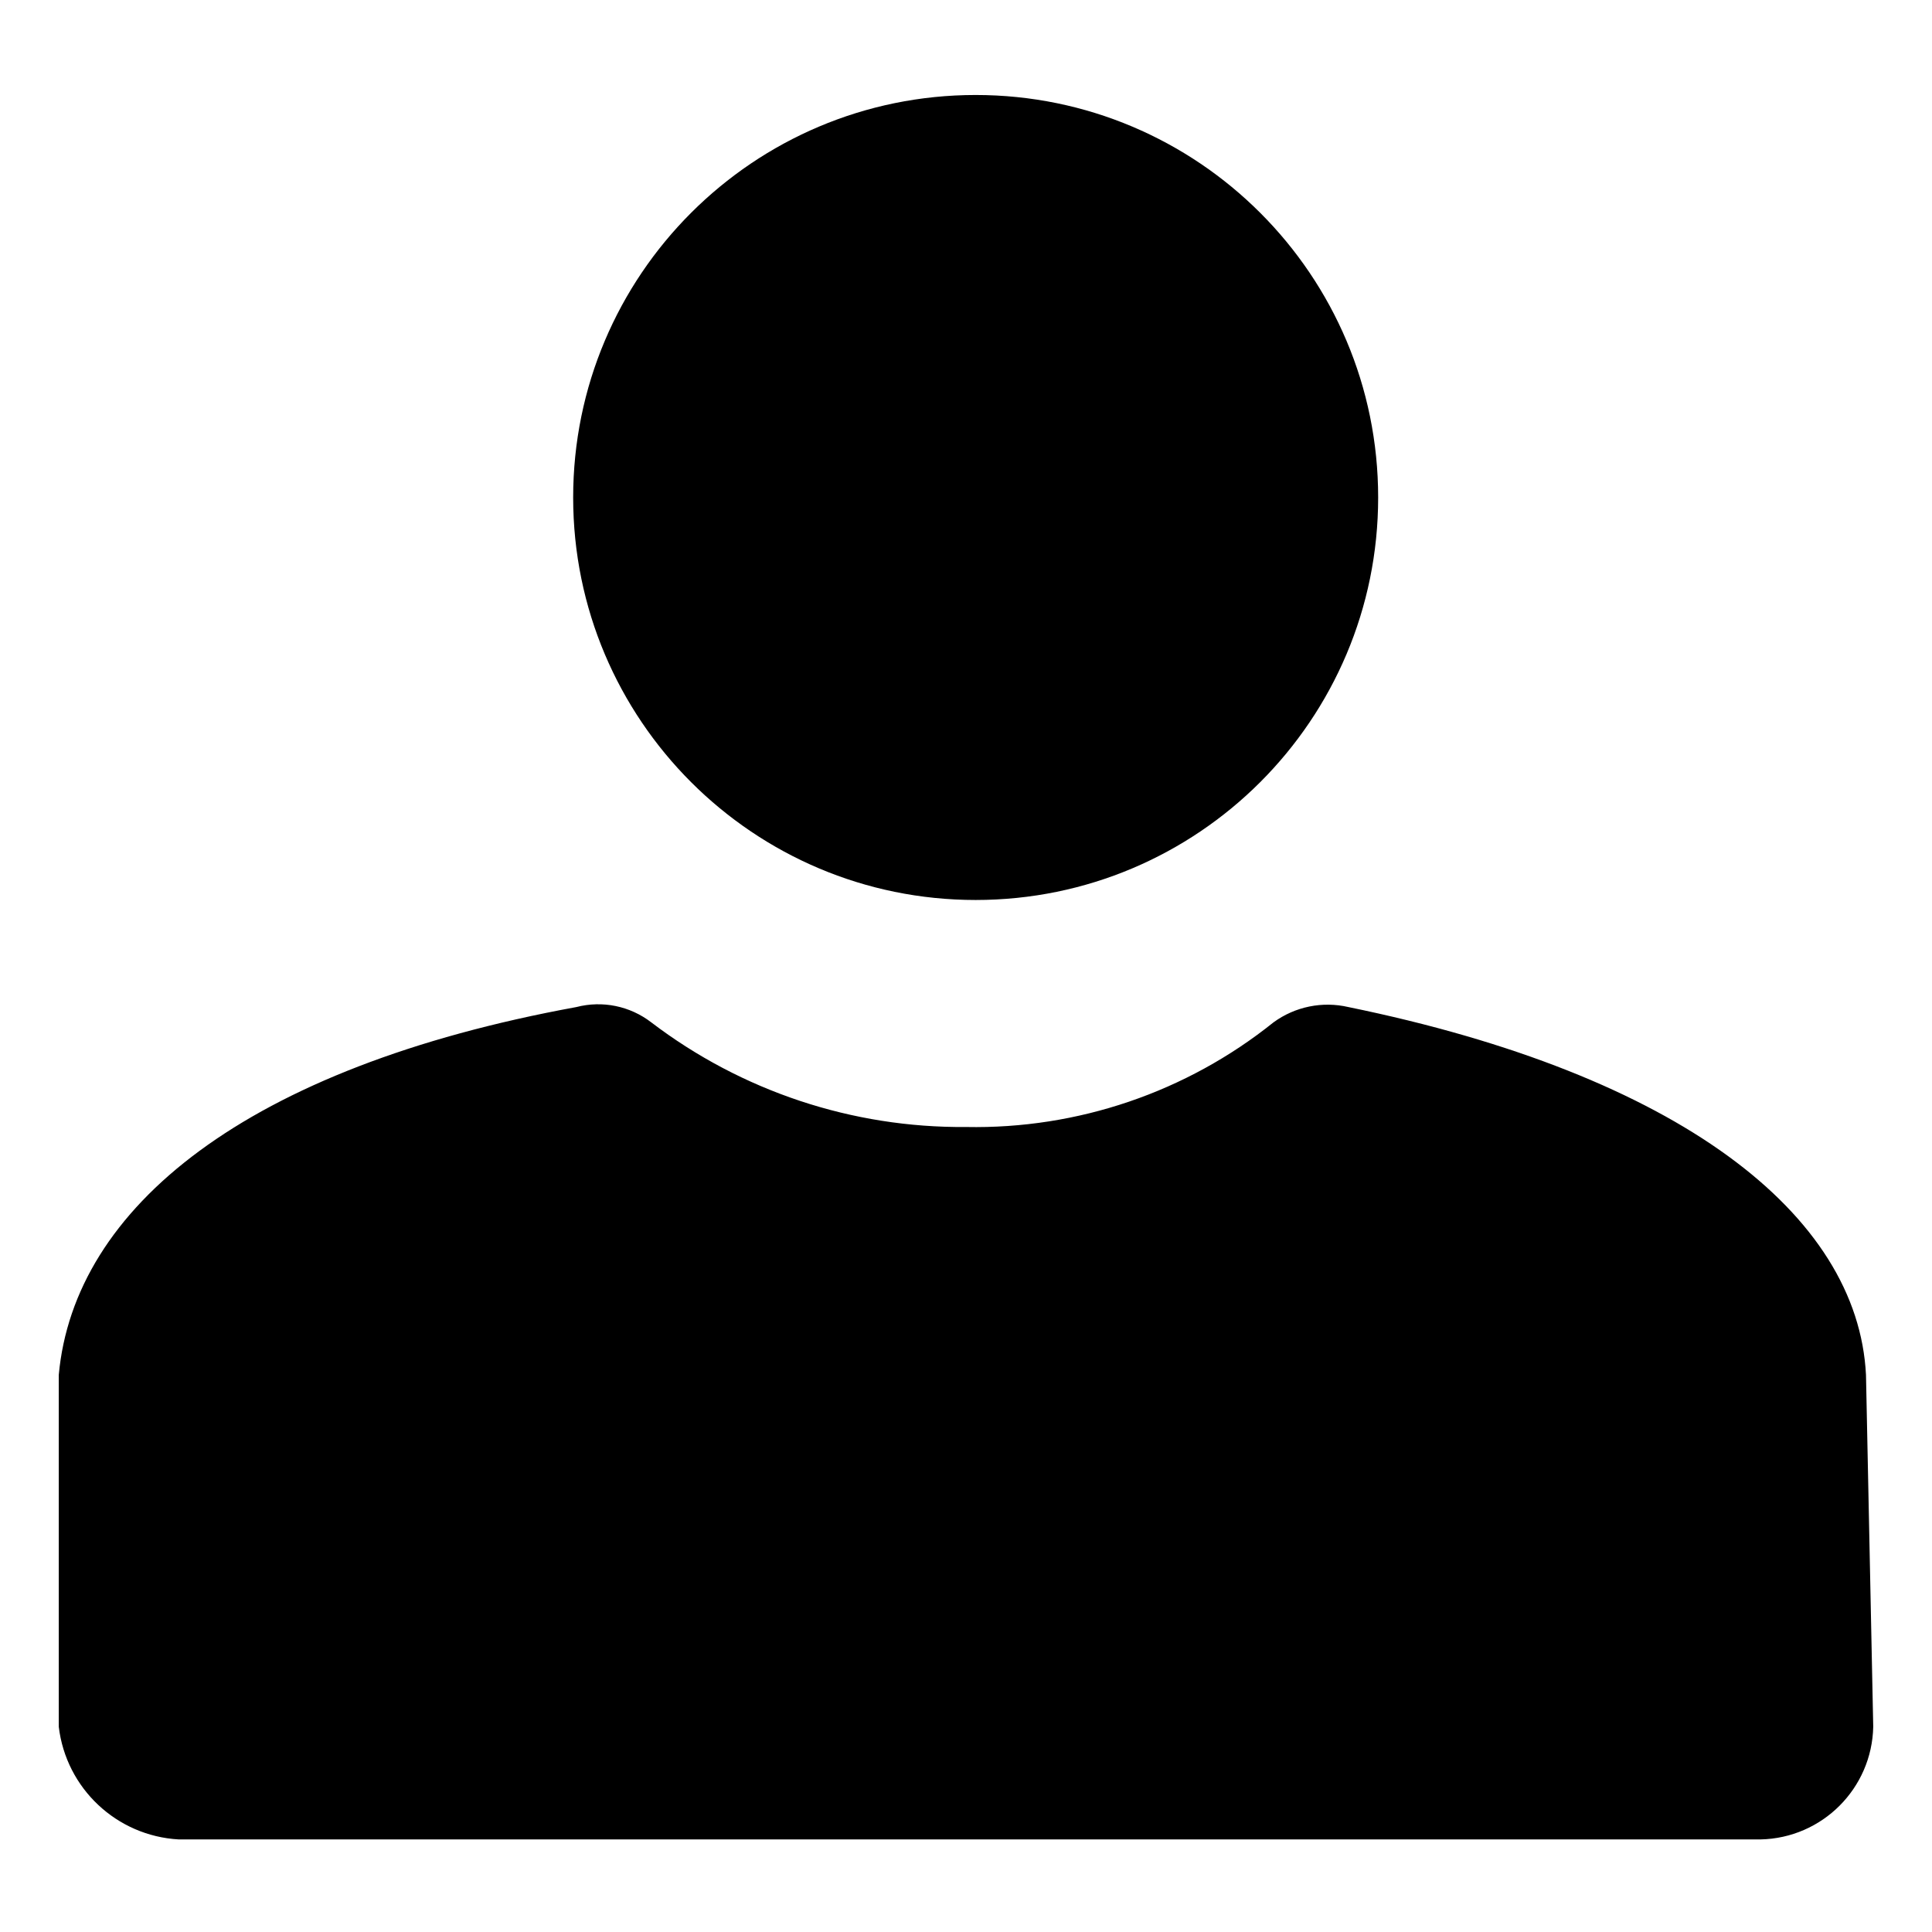
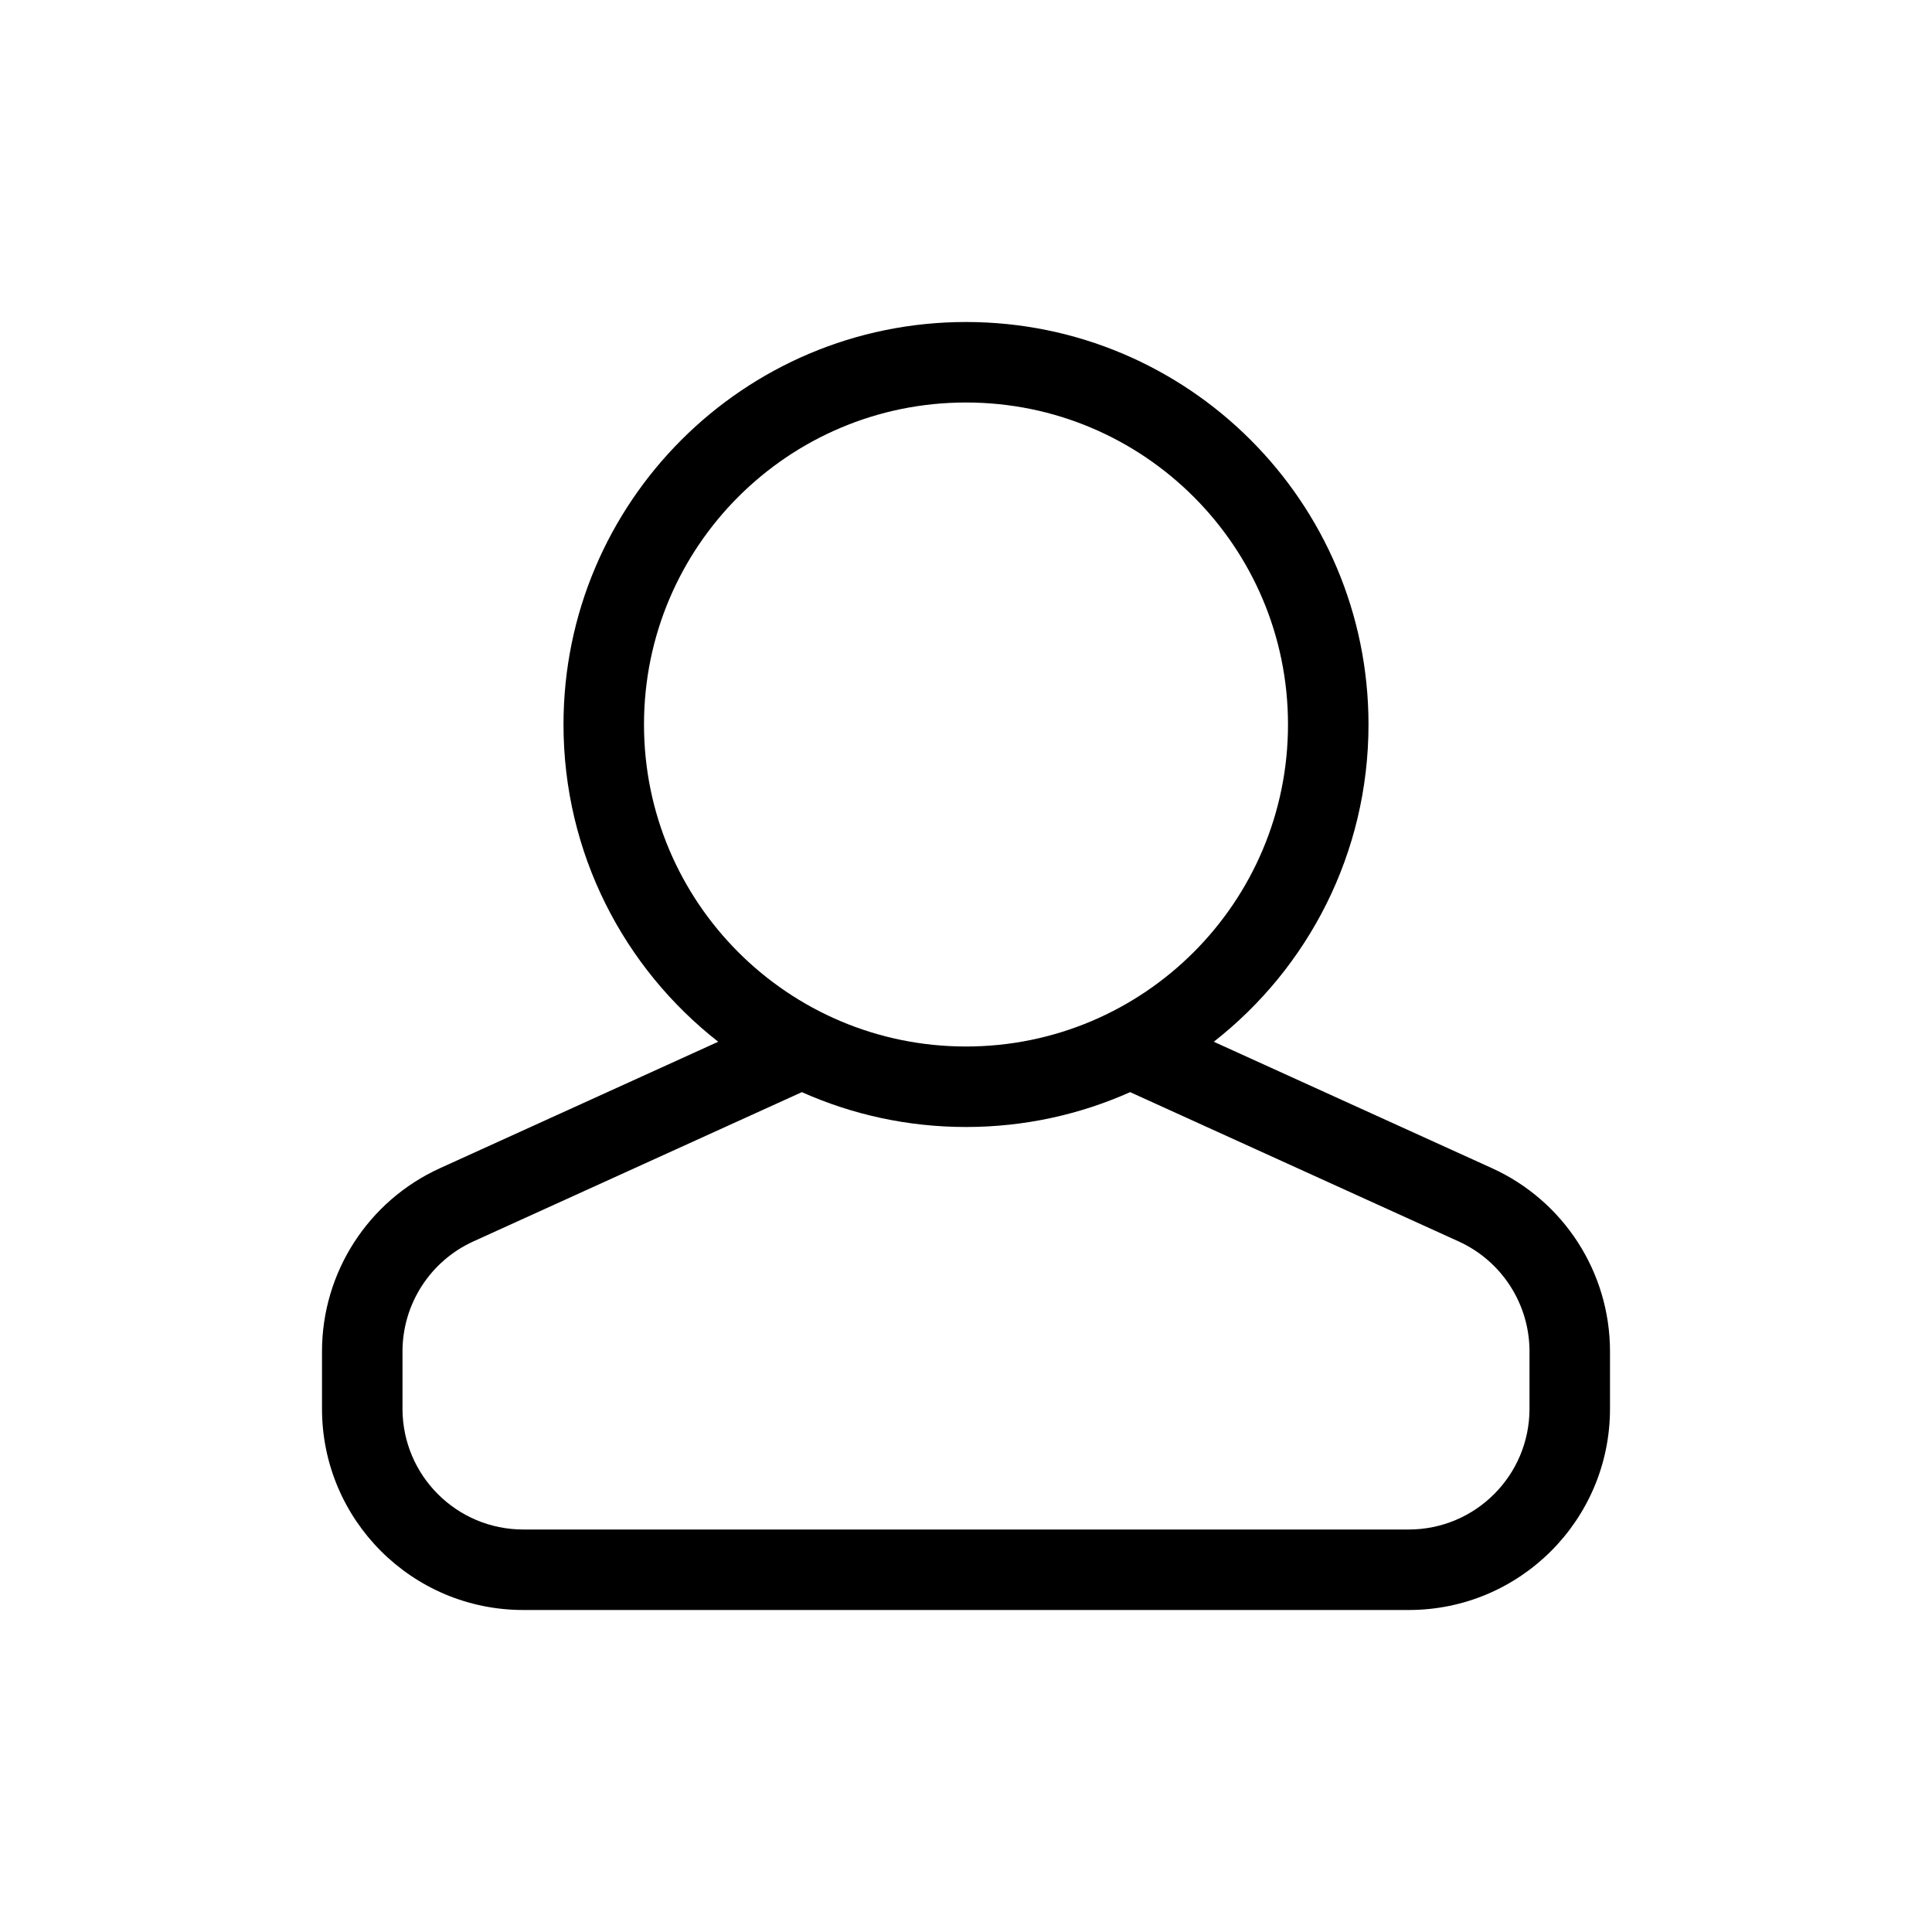
- <svg xmlns="http://www.w3.org/2000/svg" width="24" height="24" viewBox="0 0 24 24">
-   <path d="M17.12 6.18a5 5 0 11-5-5 5 5 0 015 5m6.06 10.9c-.1-2-2.33-3.73-6.43-4.57a1.14 1.14 0 00-.93.19A5.92 5.92 0 0112 14a6.36 6.36 0 01-3.91-1.3 1.08 1.08 0 00-.93-.19C3.06 13.26.92 15 .73 17.08v4.37a1.59 1.59 0 001.49 1.4h19.65a1.43 1.43 0 001.4-1.4z" />
+ <svg width="24" height="24" viewBox="0 0 24 24">
+   <path d="M15.078,12.941 L18.535,14.512 C19.427,14.918 20,15.807 20,16.788 L20,17.5 C20,18.881 18.881,20 17.5,20 L6.5,20 C5.119,20 4,18.881 4,17.5 L4,16.788 C4,15.807 4.573,14.918 5.465,14.512 L8.922,12.941 C7.752,12.026 7,10.601 7,9 C7,6.239 9.239,4 12,4 C14.761,4 17,6.239 17,9 C17,10.601 16.248,12.026 15.078,12.941 L15.078,12.941 Z M9.961,13.567 L5.879,15.422 C5.344,15.666 5,16.2 5,16.788 L5,17.5 C5,18.328 5.672,19 6.5,19 L17.5,19 C18.328,19 19,18.328 19,17.5 L19,16.788 C19,16.2 18.656,15.666 18.121,15.422 L14.039,13.567 C13.416,13.845 12.726,14 12,14 C11.274,14 10.584,13.845 9.961,13.567 L9.961,13.567 Z M12,13 C14.209,13 16,11.209 16,9 C16,6.791 14.209,5 12,5 C9.791,5 8,6.791 8,9 C8,11.209 9.791,13 12,13 Z" />
</svg>
